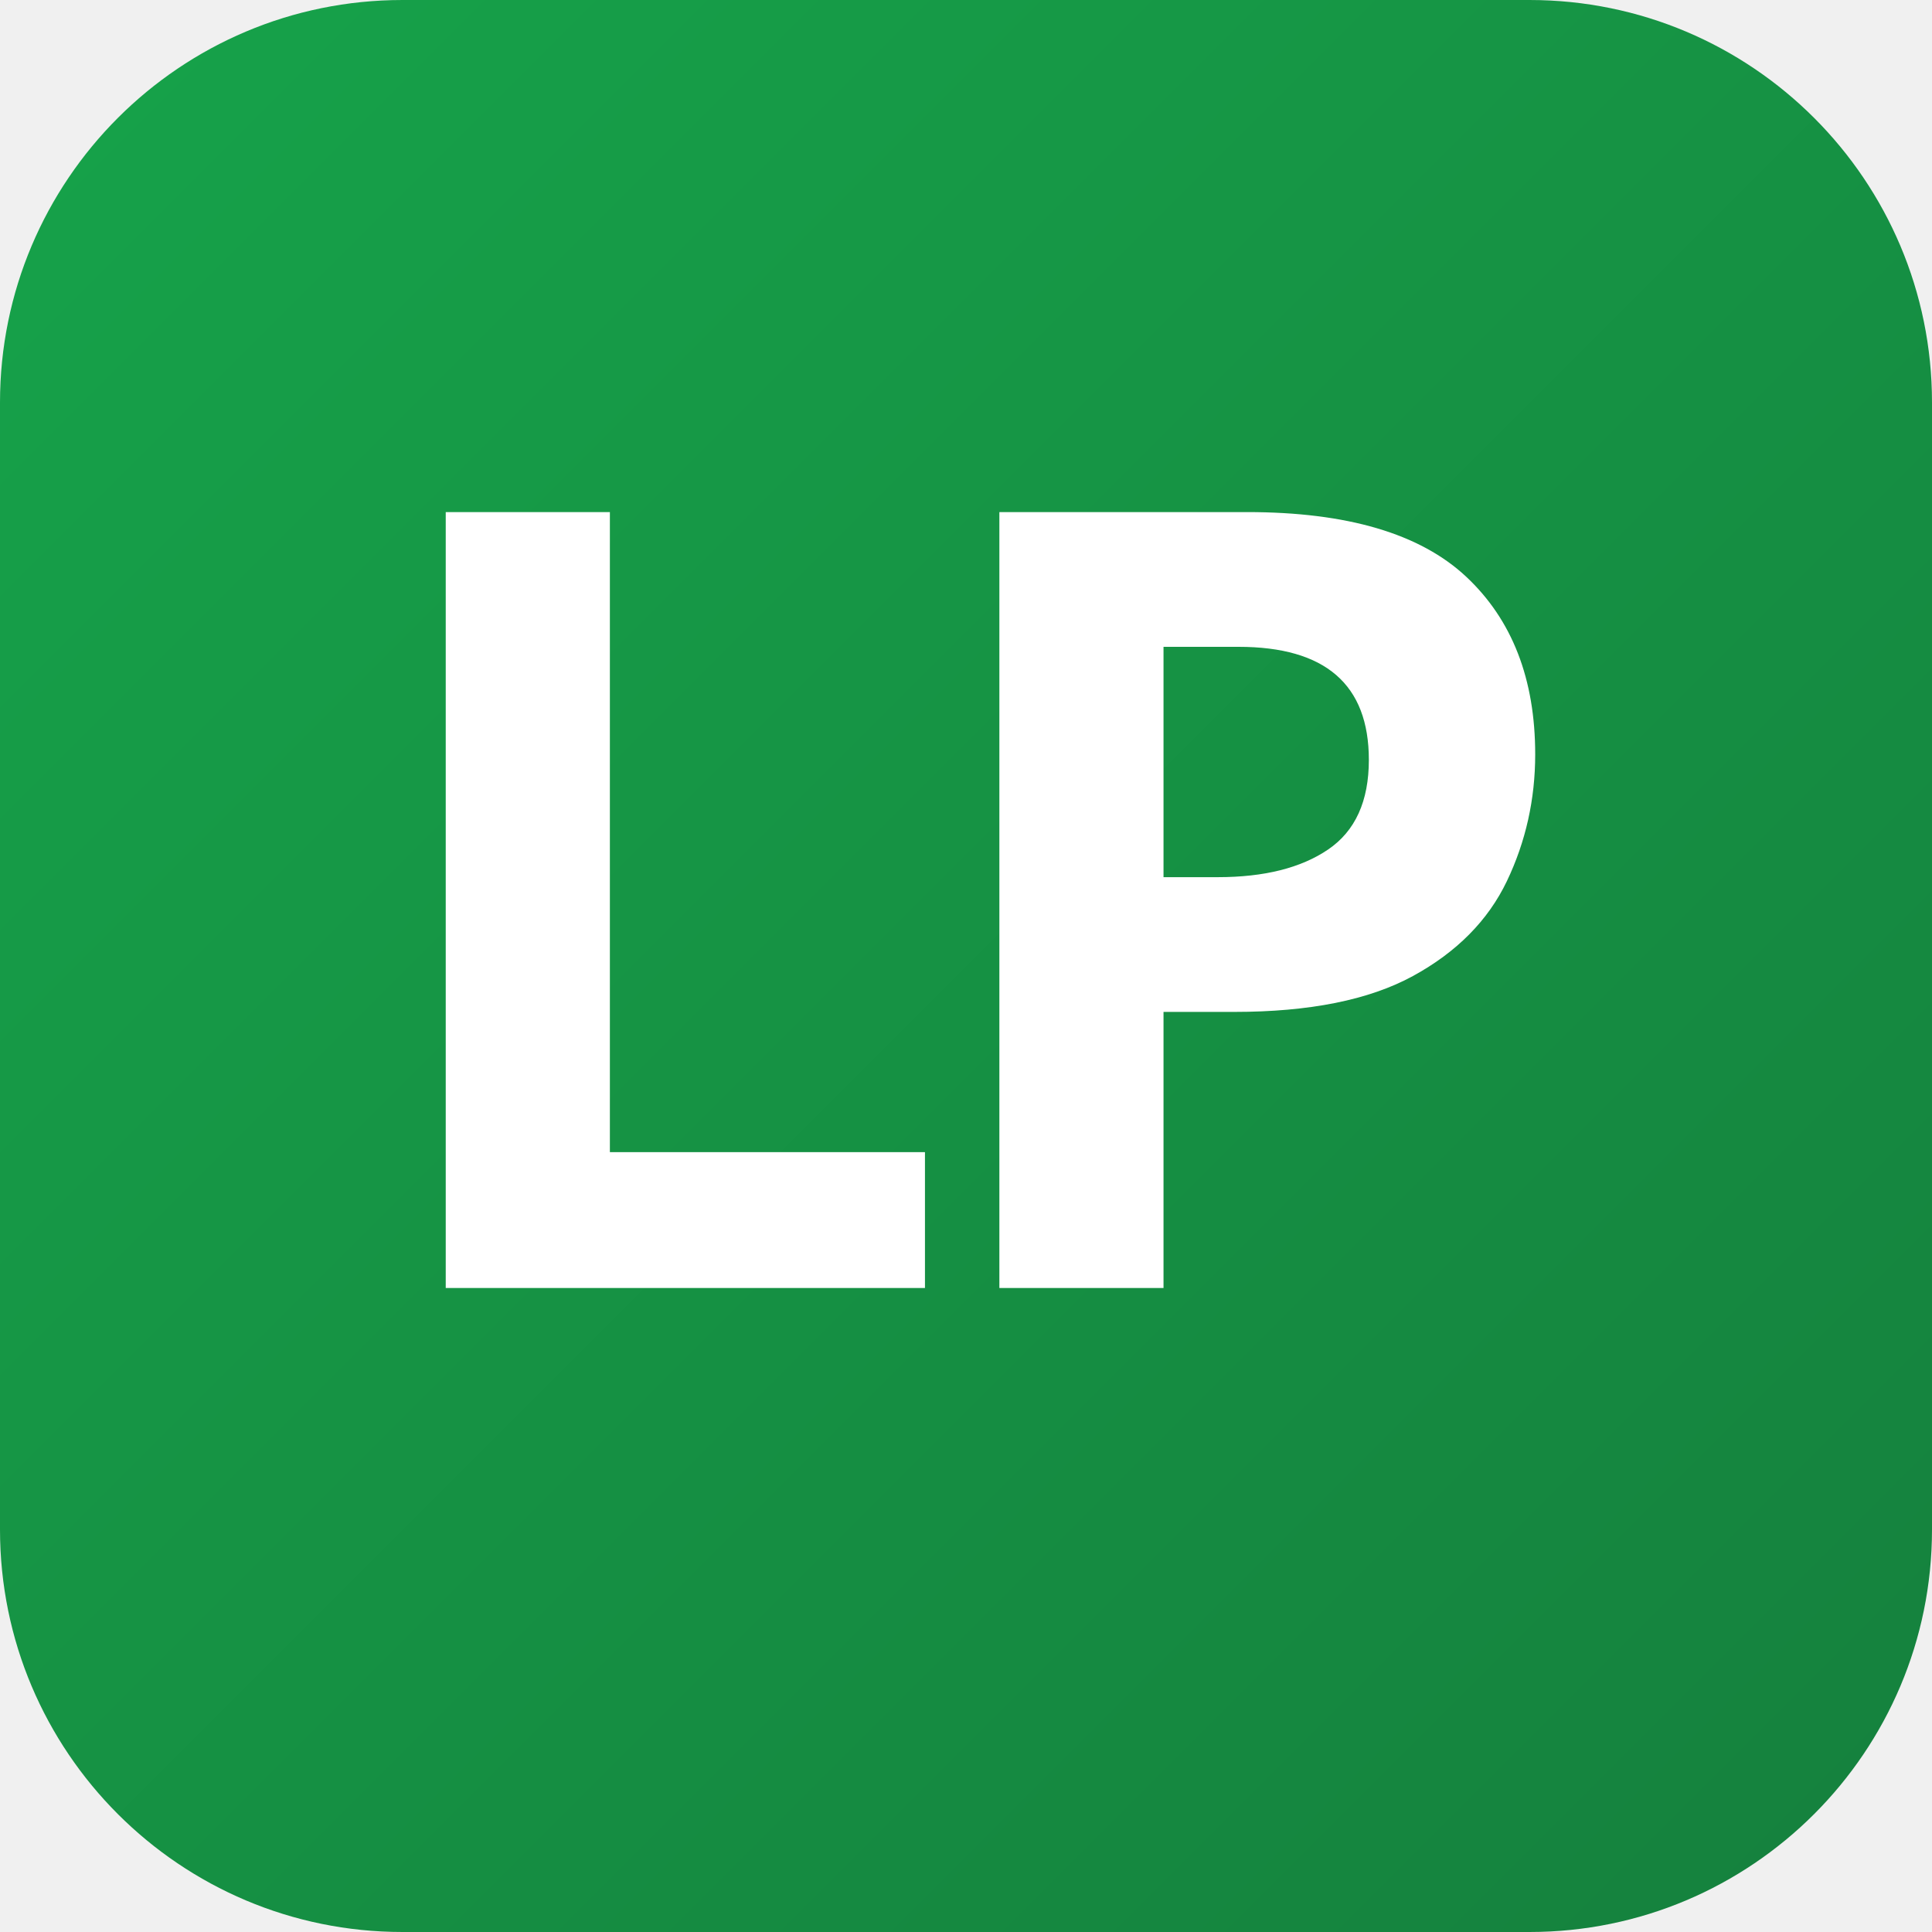
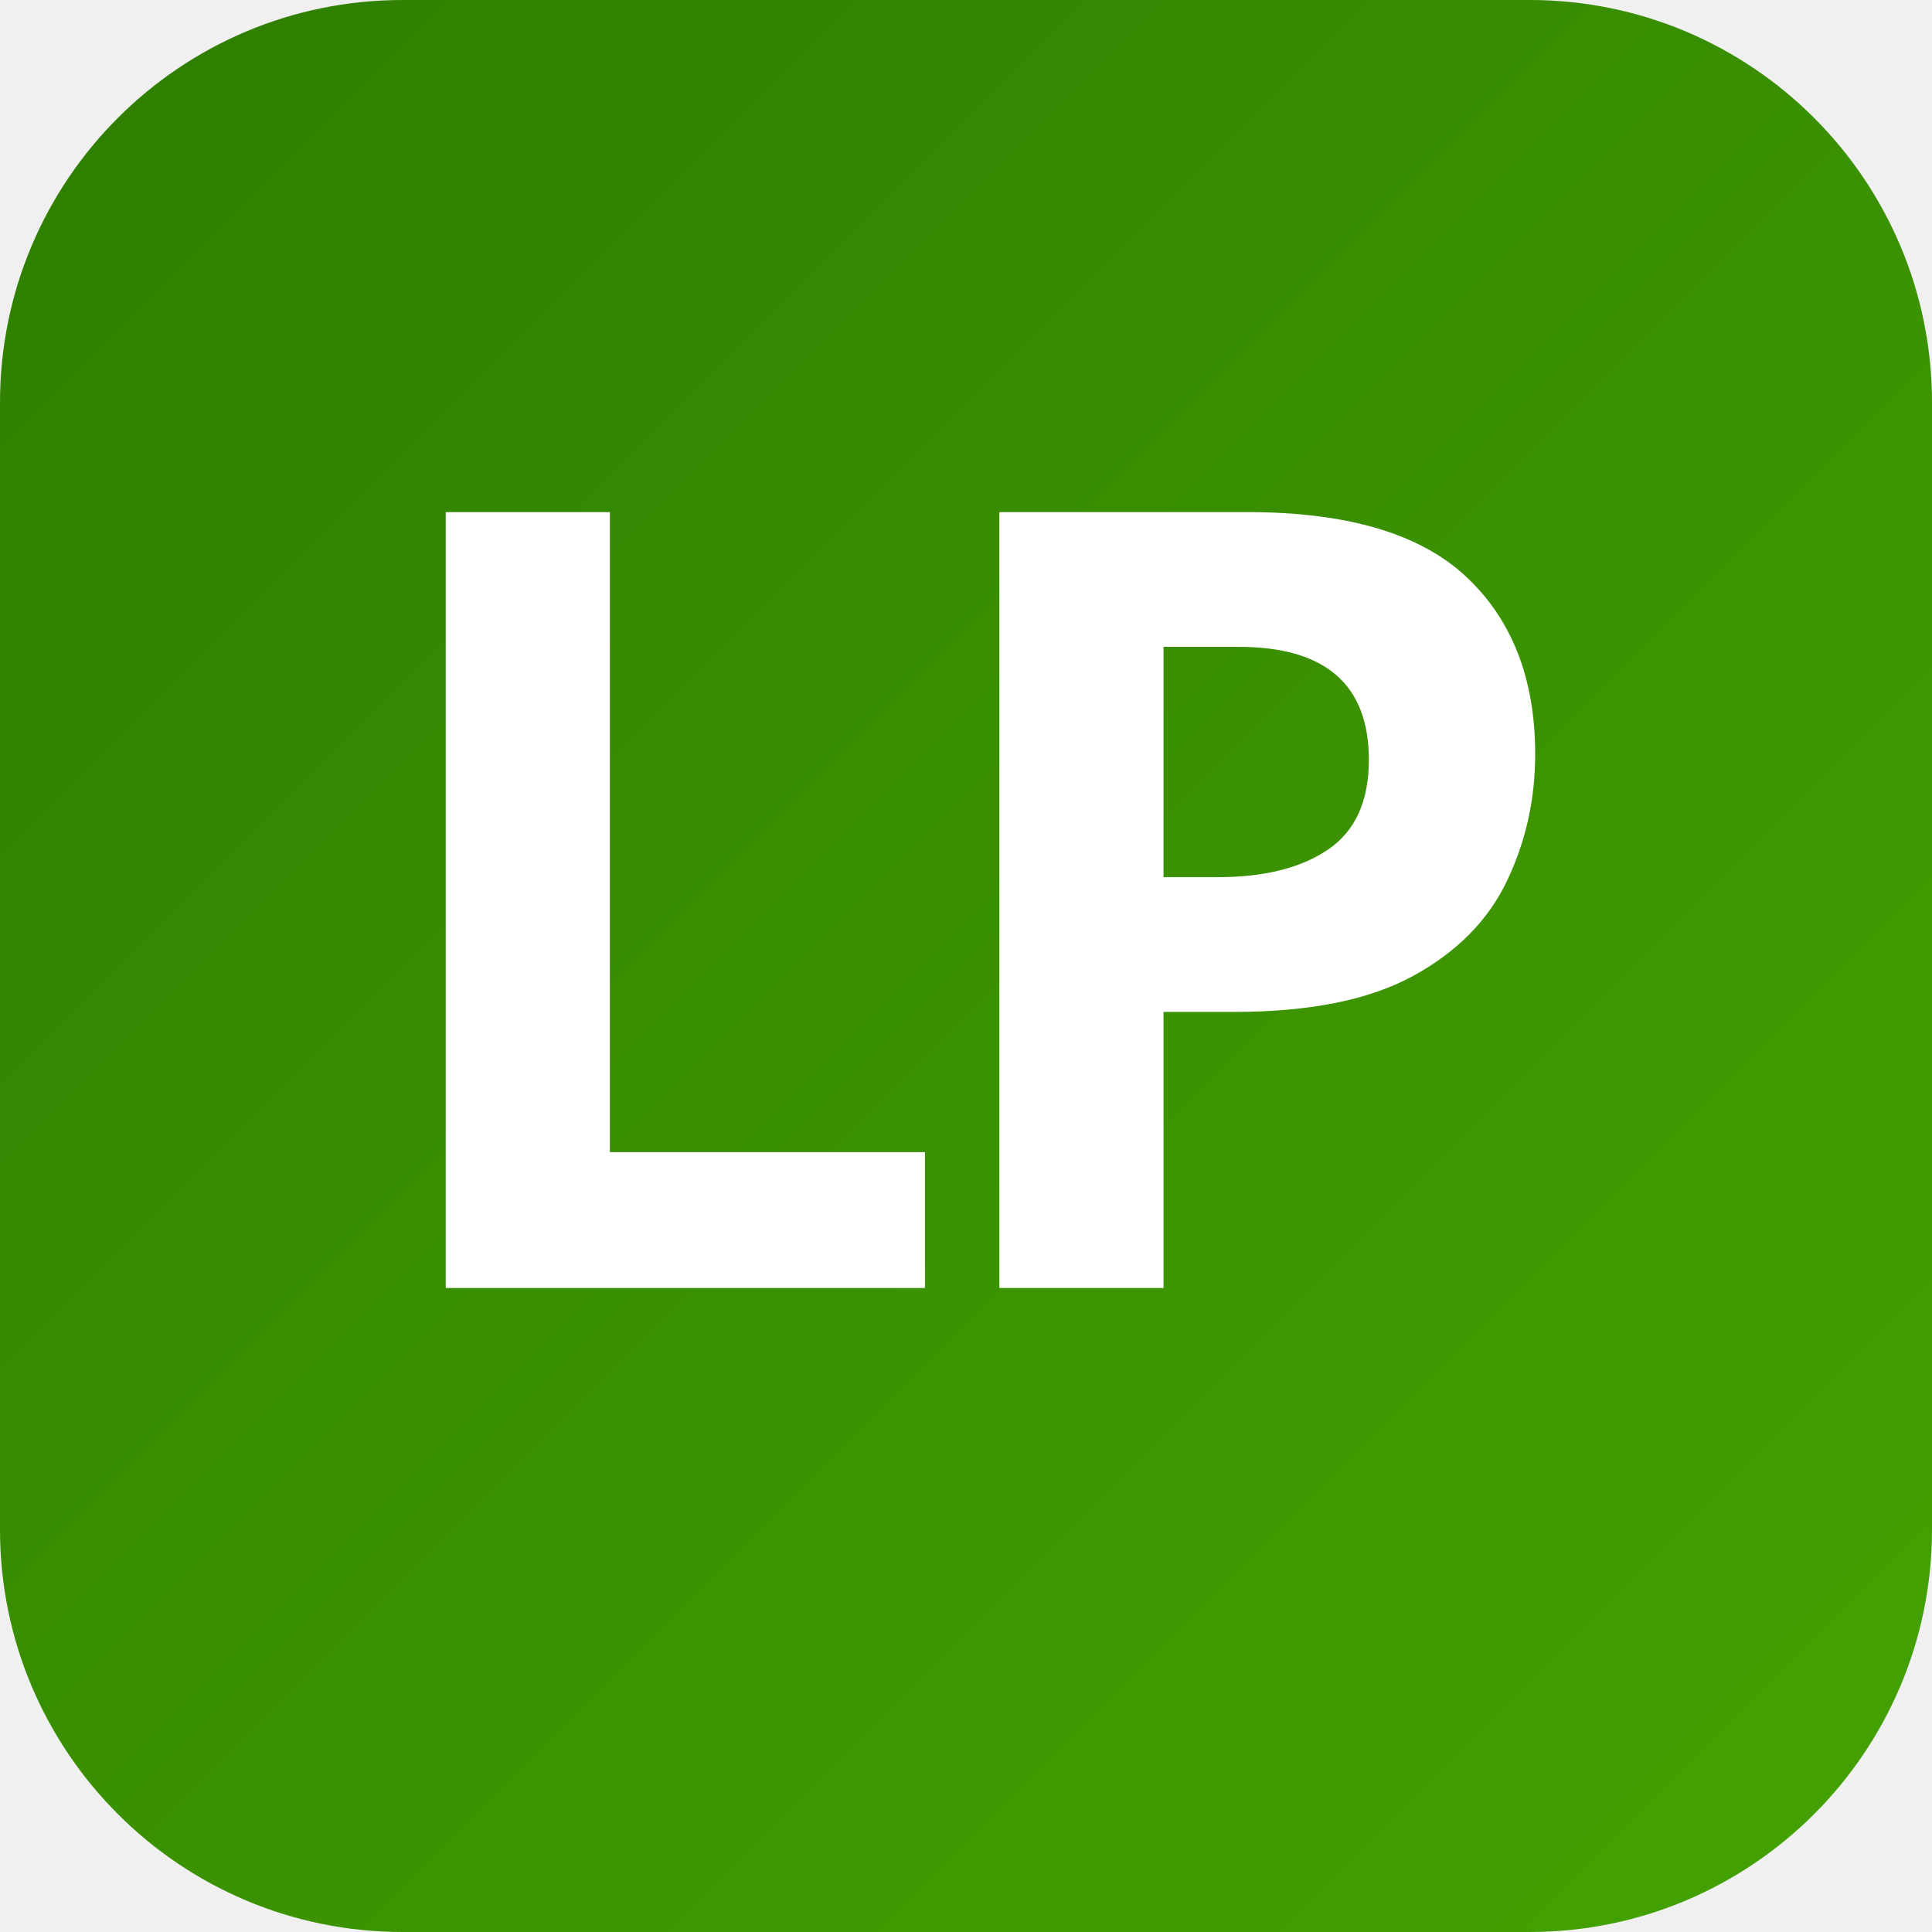
<svg xmlns="http://www.w3.org/2000/svg" viewBox="0 0 192 192">
  <defs>
    <linearGradient id="bg" x1="0%" y1="0%" x2="100%" y2="100%">
-       <stop offset="0%" stop-color="#16A34A" />
-       <stop offset="100%" stop-color="#15803D" />
+       <stop offset="0%" stop-color="#2E7D00" />
+       <stop offset="100%" stop-color="#45A302" />
    </linearGradient>
  </defs>
  <rect width="192" height="192" rx="40" fill="url(#bg)" />
  <text x="96" y="128" text-anchor="middle" font-family="Impact,'Arial Black',sans-serif" font-weight="900" font-size="108" fill="white" letter-spacing="-6">LP</text>
</svg>
